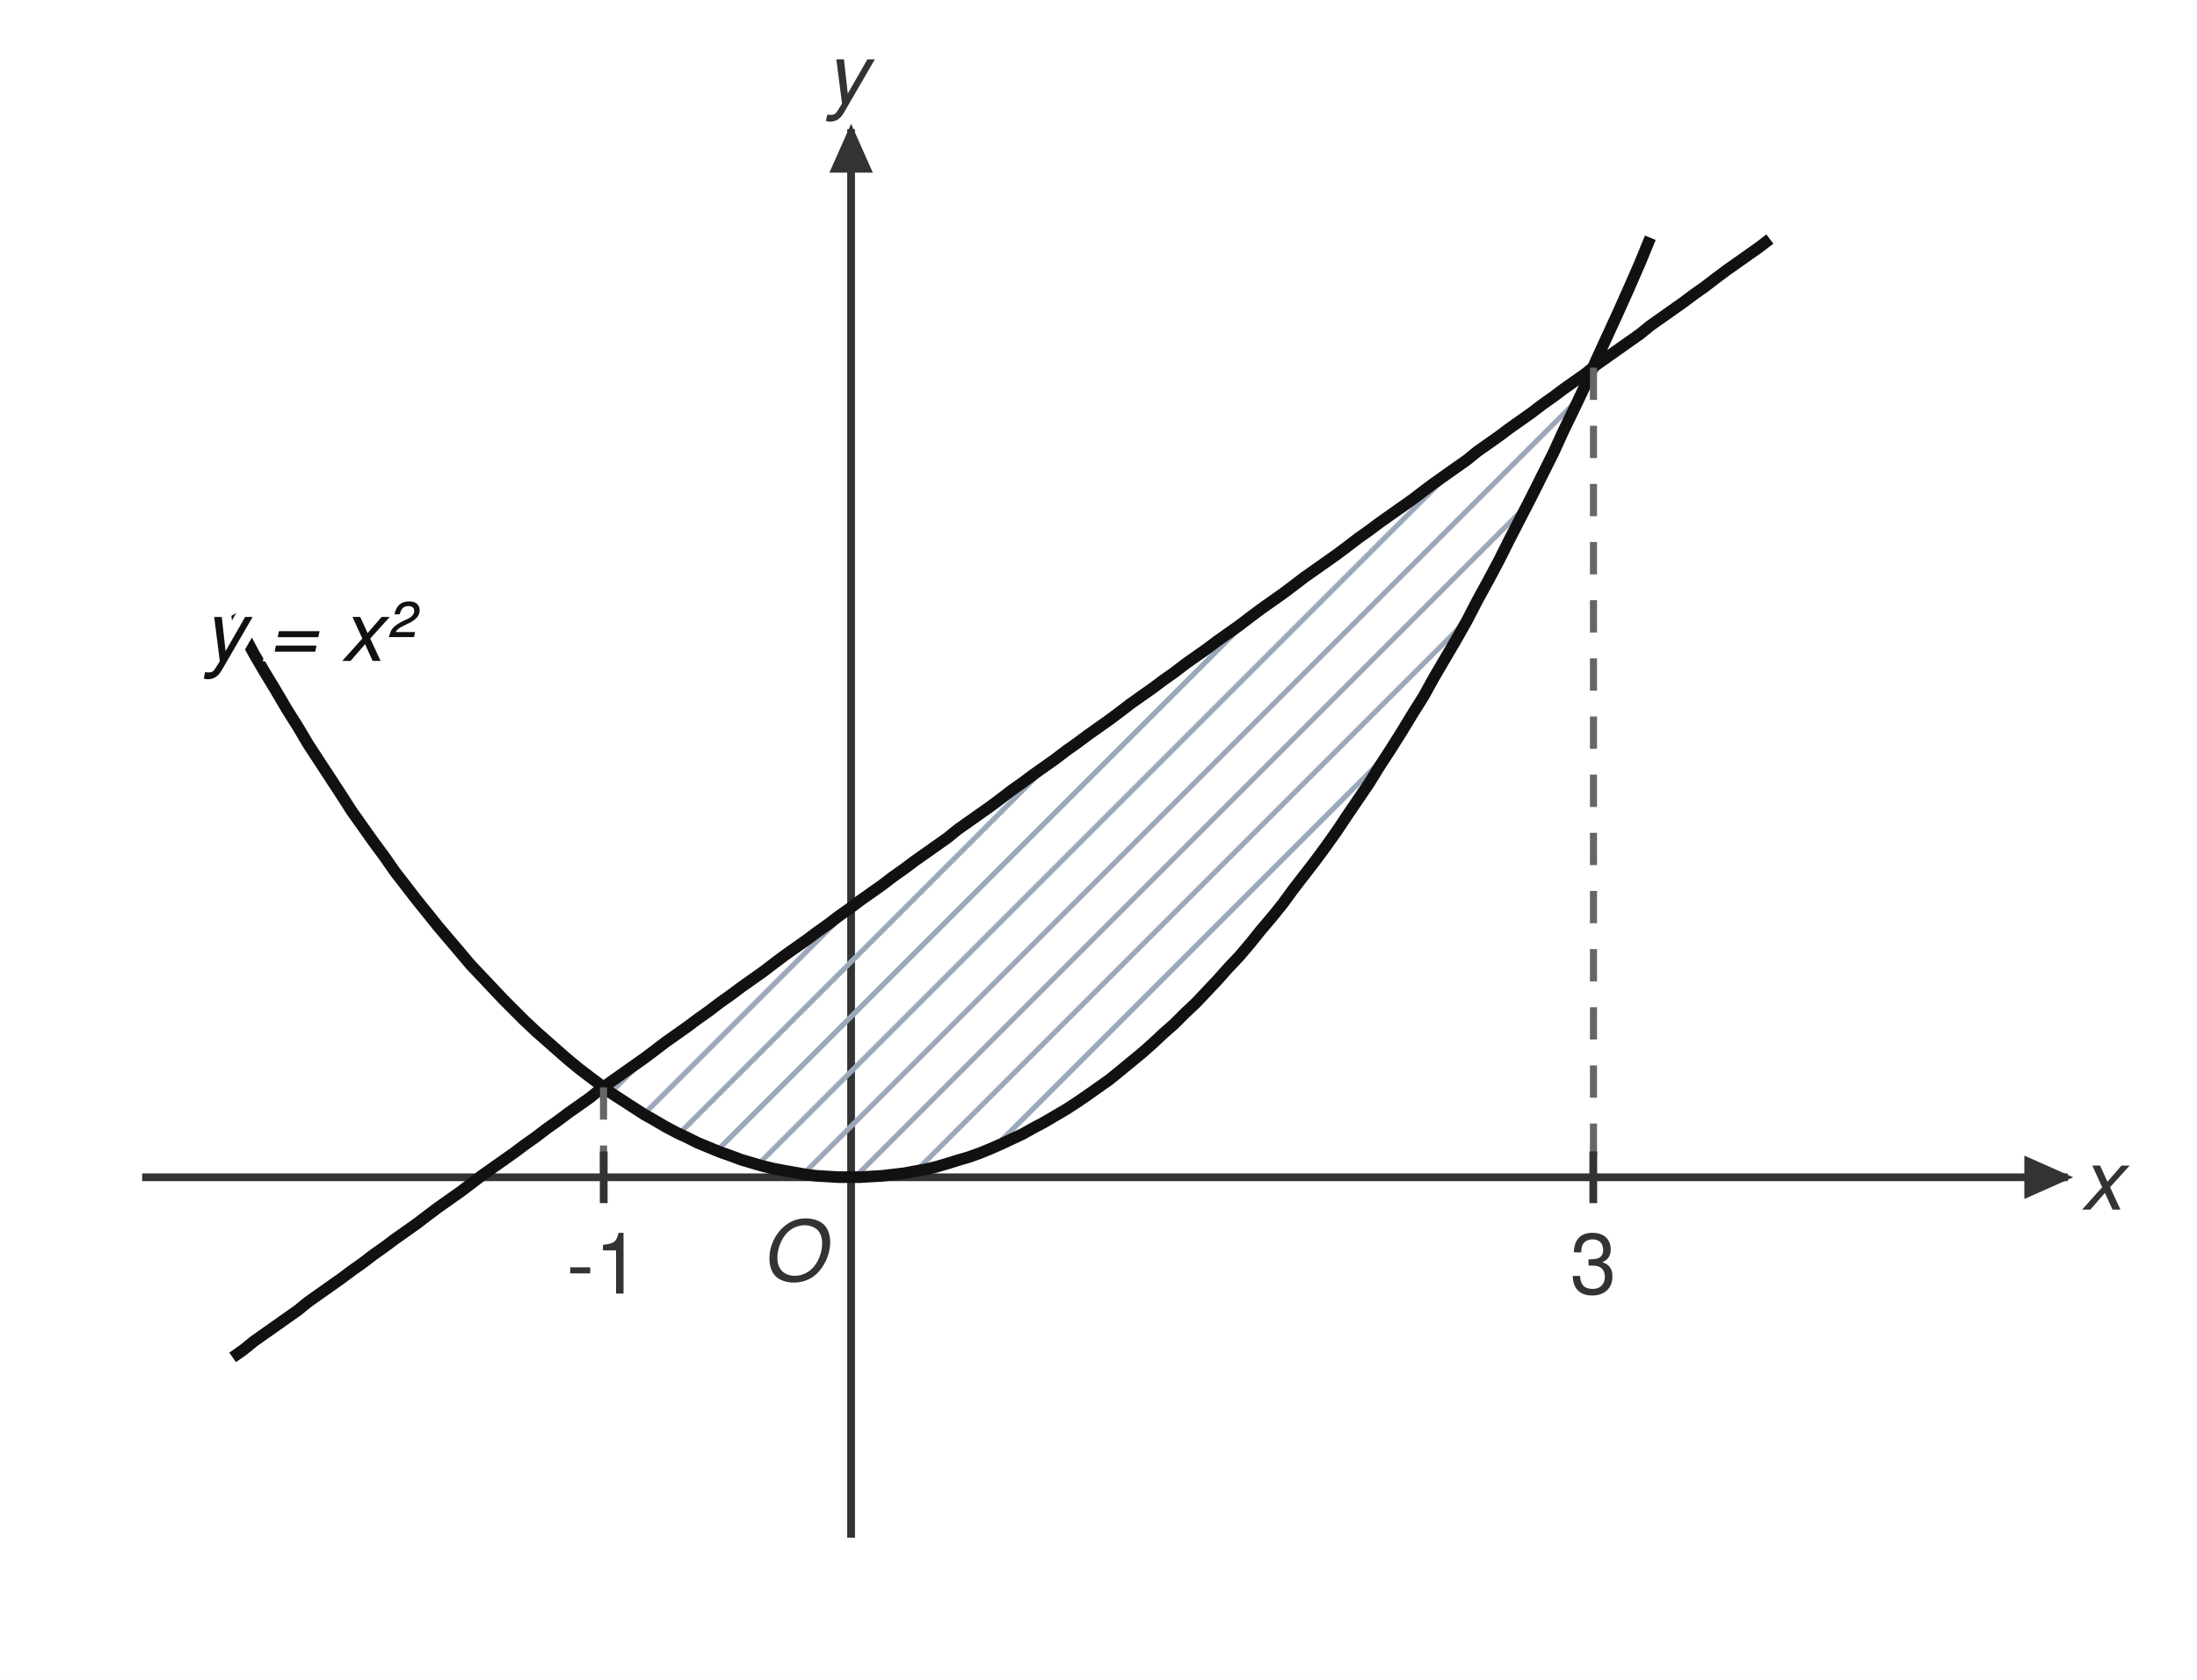
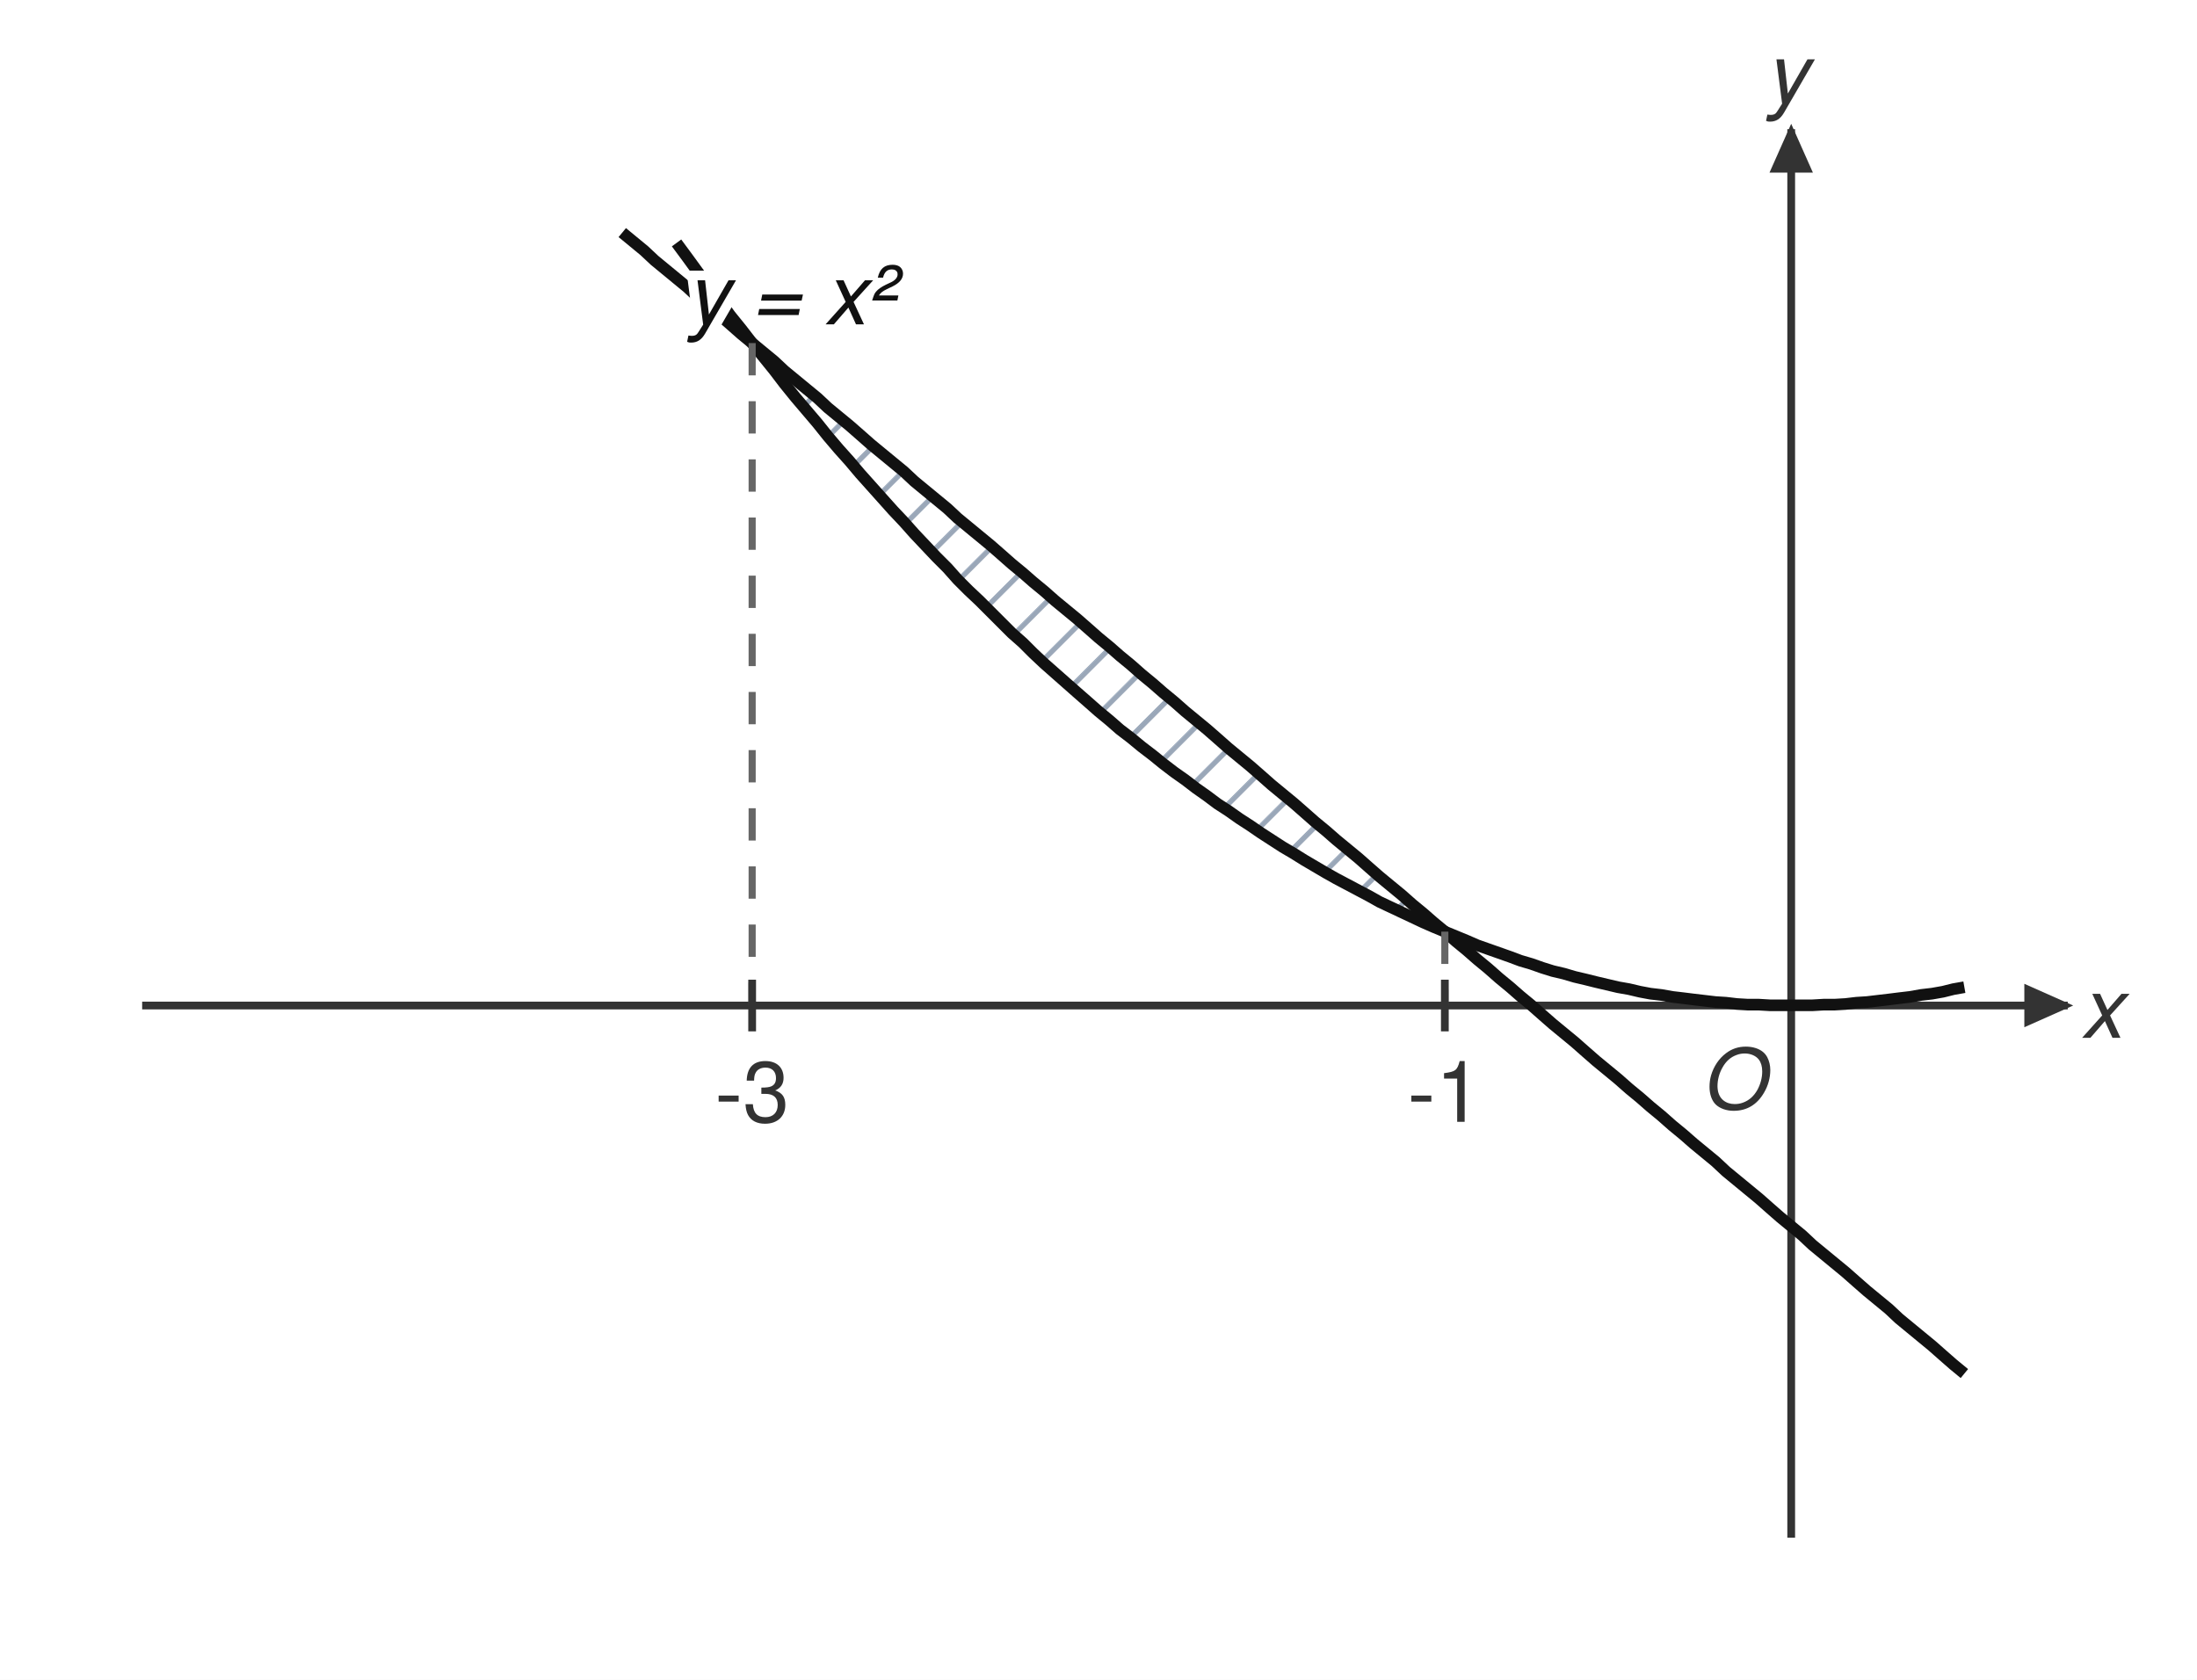
<svg xmlns="http://www.w3.org/2000/svg" width="340" height="260" viewBox="0 0 340 260" font-family="Helvetica, Arial, sans-serif" font-size="13" style="paint-order:stroke">
  <rect width="340" height="260" fill="#ffffff" />
  <defs>
    <marker id="arr" viewBox="0 0 10 10" refX="8" refY="5" markerWidth="7" markerHeight="7" orient="auto-start-reverse">
      <path d="M 0 1 L 9 5 L 0 9 z" fill="#333" />
    </marker>
    <pattern id="hatch" width="6" height="6" patternTransform="rotate(45)" patternUnits="userSpaceOnUse">
      <line x1="0" y1="0" x2="0" y2="6" stroke="#9aa7b8" stroke-width="1.6" />
    </pattern>
  </defs>
-   <line x1="22" y1="182.222" x2="320" y2="182.222" stroke="#333" stroke-width="1.2" marker-end="url(#arr)" />
-   <text stroke="#ffffff" stroke-width="3" paint-order="stroke" x="322" y="187.222" fill="#333" font-style="italic">x</text>
-   <line x1="131.714" y1="238" x2="131.714" y2="20" stroke="#333" stroke-width="1.2" marker-end="url(#arr)" />
-   <text stroke="#ffffff" stroke-width="3" paint-order="stroke" x="127.714" y="16" fill="#333" font-style="italic">y</text>
-   <text stroke="#ffffff" stroke-width="3" paint-order="stroke" x="117.714" y="198.222" fill="#333" font-style="italic">O</text>
-   <path d="M 93.4,168.3 L 94.7,167.4 L 96.0,166.4 L 97.3,165.5 L 98.5,164.6 L 99.8,163.7 L 101.1,162.7 L 102.4,161.8 L 103.6,160.9 L 104.9,159.9 L 106.2,159.0 L 107.5,158.1 L 108.7,157.2 L 110.0,156.2 L 111.3,155.3 L 112.6,154.4 L 113.8,153.4 L 115.1,152.5 L 116.4,151.6 L 117.7,150.7 L 119.0,149.7 L 120.2,148.8 L 121.5,147.9 L 122.8,146.9 L 124.1,146.0 L 125.3,145.1 L 126.6,144.2 L 127.9,143.2 L 129.2,142.3 L 130.4,141.4 L 131.7,140.4 L 133.0,139.5 L 134.3,138.6 L 135.5,137.7 L 136.8,136.7 L 138.1,135.8 L 139.4,134.9 L 140.6,133.9 L 141.9,133.0 L 143.2,132.1 L 144.5,131.2 L 145.8,130.2 L 147.0,129.3 L 148.3,128.4 L 149.6,127.4 L 150.9,126.5 L 152.1,125.6 L 153.4,124.7 L 154.7,123.7 L 156.0,122.8 L 157.2,121.9 L 158.5,120.9 L 159.8,120.0 L 161.1,119.1 L 162.3,118.2 L 163.6,117.2 L 164.9,116.3 L 166.2,115.4 L 167.4,114.4 L 168.7,113.5 L 170.0,112.6 L 171.3,111.7 L 172.6,110.7 L 173.8,109.8 L 175.1,108.9 L 176.4,108.0 L 177.7,107.0 L 178.9,106.1 L 180.2,105.2 L 181.5,104.2 L 182.8,103.3 L 184.0,102.4 L 185.3,101.5 L 186.6,100.5 L 187.9,99.6 L 189.1,98.7 L 190.4,97.7 L 191.7,96.8 L 193.0,95.9 L 194.2,95.0 L 195.5,94.0 L 196.8,93.1 L 198.1,92.2 L 199.4,91.2 L 200.6,90.3 L 201.9,89.4 L 203.2,88.5 L 204.5,87.5 L 205.7,86.6 L 207.0,85.7 L 208.3,84.7 L 209.6,83.8 L 210.8,82.9 L 212.1,82.0 L 213.4,81.0 L 214.7,80.1 L 215.9,79.2 L 217.2,78.2 L 218.5,77.3 L 219.8,76.4 L 221.0,75.5 L 222.3,74.5 L 223.6,73.6 L 224.9,72.7 L 226.2,71.7 L 227.4,70.8 L 228.7,69.9 L 230.0,69.0 L 231.3,68.0 L 232.5,67.1 L 233.8,66.2 L 235.1,65.2 L 236.4,64.3 L 237.6,63.4 L 238.9,62.5 L 240.2,61.5 L 241.5,60.6 L 242.7,59.7 L 244.0,58.7 L 245.3,57.8 L 246.6,56.9 L 246.6,56.9 L 245.3,59.7 L 244.0,62.4 L 242.7,65.1 L 241.5,67.8 L 240.2,70.4 L 238.9,73.0 L 237.6,75.6 L 236.4,78.2 L 235.1,80.7 L 233.8,83.2 L 232.5,85.7 L 231.3,88.1 L 230.0,90.5 L 228.7,92.8 L 227.4,95.2 L 226.2,97.5 L 224.9,99.8 L 223.6,102.0 L 222.3,104.2 L 221.0,106.4 L 219.8,108.6 L 218.5,110.7 L 217.2,112.8 L 215.9,114.8 L 214.7,116.8 L 213.4,118.8 L 212.1,120.8 L 210.8,122.7 L 209.6,124.6 L 208.3,126.5 L 207.0,128.4 L 205.7,130.2 L 204.5,131.9 L 203.2,133.7 L 201.9,135.4 L 200.6,137.1 L 199.4,138.8 L 198.1,140.4 L 196.8,142.0 L 195.5,143.5 L 194.2,145.1 L 193.0,146.6 L 191.7,148.0 L 190.4,149.5 L 189.1,150.9 L 187.9,152.3 L 186.6,153.6 L 185.3,154.9 L 184.0,156.2 L 182.8,157.5 L 181.5,158.7 L 180.2,159.9 L 178.9,161.0 L 177.7,162.2 L 176.4,163.3 L 175.1,164.3 L 173.8,165.4 L 172.6,166.4 L 171.3,167.4 L 170.0,168.3 L 168.7,169.2 L 167.4,170.1 L 166.2,170.9 L 164.9,171.8 L 163.6,172.6 L 162.3,173.3 L 161.1,174.0 L 159.8,174.7 L 158.5,175.4 L 157.2,176.0 L 156.0,176.6 L 154.7,177.2 L 153.4,177.8 L 152.1,178.3 L 150.9,178.7 L 149.6,179.2 L 148.3,179.6 L 147.0,180.0 L 145.8,180.3 L 144.5,180.7 L 143.2,181.0 L 141.9,181.2 L 140.6,181.5 L 139.4,181.7 L 138.1,181.8 L 136.8,182.0 L 135.5,182.1 L 134.3,182.2 L 133.0,182.2 L 131.7,182.2 L 130.4,182.2 L 129.2,182.2 L 127.9,182.1 L 126.6,182.0 L 125.3,181.8 L 124.1,181.7 L 122.8,181.5 L 121.5,181.2 L 120.2,181.0 L 119.0,180.7 L 117.7,180.3 L 116.4,180.0 L 115.1,179.6 L 113.8,179.2 L 112.6,178.7 L 111.3,178.3 L 110.0,177.8 L 108.7,177.2 L 107.5,176.6 L 106.2,176.0 L 104.9,175.4 L 103.6,174.7 L 102.4,174.0 L 101.1,173.3 L 99.8,172.6 L 98.5,171.8 L 97.3,170.9 L 96.0,170.1 L 94.7,169.2 L 93.4,168.3 Z" fill="url(#hatch)" stroke="none" />
-   <polyline points="36.0,95.2 37.7,98.2 39.3,101.2 41.0,104.1 42.7,106.9 44.4,109.8 46.1,112.5 47.7,115.2 49.4,117.8 51.1,120.4 52.8,123.0 54.4,125.5 56.1,127.9 57.8,130.3 59.5,132.6 61.1,134.9 62.8,137.1 64.5,139.3 66.2,141.4 67.8,143.4 69.5,145.4 71.2,147.4 72.8,149.3 74.5,151.1 76.2,152.9 77.9,154.7 79.6,156.4 81.2,158.0 82.9,159.6 84.6,161.1 86.3,162.6 87.9,164.0 89.6,165.4 91.3,166.7 92.9,167.9 94.6,169.2 96.3,170.3 98.0,171.4 99.7,172.5 101.3,173.4 103.0,174.4 104.7,175.3 106.4,176.1 108.0,176.9 109.7,177.6 111.4,178.3 113.1,178.9 114.7,179.5 116.4,180.0 118.1,180.5 119.8,180.9 121.4,181.2 123.1,181.5 124.8,181.8 126.4,182.0 128.1,182.1 129.8,182.2 131.5,182.2 133.1,182.2 134.8,182.1 136.5,182.0 138.2,181.8 139.9,181.6 141.5,181.3 143.2,181.0 144.9,180.6 146.6,180.1 148.2,179.6 149.9,179.1 151.6,178.5 153.3,177.8 154.9,177.1 156.6,176.3 158.3,175.5 159.9,174.6 161.6,173.7 163.3,172.7 165.0,171.7 166.7,170.6 168.3,169.5 170.0,168.3 171.7,167.1 173.3,165.8 175.0,164.4 176.7,163.0 178.4,161.5 180.0,160.0 181.7,158.5 183.4,156.8 185.1,155.2 186.8,153.4 188.4,151.7 190.1,149.8 191.8,148.0 193.5,146.0 195.1,144.0 196.8,142.0 198.5,139.9 200.1,137.7 201.8,135.5 203.5,133.3 205.2,131.0 206.9,128.6 208.5,126.2 210.2,123.7 211.9,121.2 213.5,118.6 215.2,116.0 216.9,113.3 218.6,110.5 220.3,107.8 221.9,104.9 223.6,102.0 225.3,99.1 227.0,96.1 228.6,93.0 230.3,89.9 232.0,86.7 233.6,83.5 235.3,80.2 237.0,76.9 238.7,73.5 240.4,70.1 242.0,66.6 243.7,63.1 245.4,59.5 247.0,55.8 248.7,52.1 250.4,48.4 252.1,44.6 253.8,40.7 255.4,36.8" fill="none" stroke="#111" stroke-width="1.8" />
-   <polyline points="36.0,210.1 37.7,208.9 39.3,207.6 41.0,206.4 42.7,205.2 44.4,204.0 46.1,202.8 47.7,201.5 49.4,200.3 51.1,199.1 52.8,197.9 54.4,196.7 56.1,195.5 57.8,194.2 59.5,193.0 61.1,191.8 62.8,190.6 64.5,189.4 66.2,188.1 67.8,186.9 69.5,185.7 71.2,184.5 72.8,183.3 74.5,182.0 76.2,180.8 77.9,179.6 79.6,178.4 81.2,177.2 82.9,176.0 84.6,174.7 86.3,173.5 87.9,172.3 89.6,171.1 91.3,169.9 92.9,168.6 94.6,167.4 96.3,166.2 98.0,165.0 99.7,163.8 101.3,162.6 103.0,161.3 104.7,160.1 106.4,158.9 108.0,157.7 109.7,156.5 111.4,155.2 113.1,154.0 114.7,152.8 116.4,151.6 118.1,150.4 119.8,149.1 121.4,147.9 123.1,146.7 124.8,145.5 126.4,144.3 128.1,143.1 129.8,141.8 131.5,140.6 133.1,139.4 134.8,138.2 136.5,137.0 138.2,135.7 139.9,134.5 141.5,133.3 143.2,132.1 144.9,130.9 146.6,129.7 148.2,128.4 149.9,127.2 151.6,126.0 153.3,124.8 154.9,123.6 156.6,122.3 158.3,121.1 159.9,119.9 161.6,118.7 163.3,117.5 165.0,116.2 166.7,115.0 168.3,113.8 170.0,112.6 171.7,111.4 173.3,110.2 175.0,108.9 176.7,107.7 178.4,106.5 180.0,105.3 181.7,104.1 183.4,102.8 185.1,101.6 186.8,100.4 188.4,99.2 190.1,98.0 191.8,96.8 193.5,95.5 195.1,94.3 196.8,93.1 198.5,91.9 200.1,90.7 201.8,89.4 203.5,88.2 205.2,87.0 206.9,85.8 208.5,84.6 210.2,83.3 211.9,82.1 213.5,80.9 215.2,79.7 216.9,78.5 218.6,77.3 220.3,76.0 221.9,74.8 223.6,73.6 225.3,72.4 227.0,71.2 228.6,69.9 230.3,68.7 232.0,67.5 233.6,66.3 235.3,65.1 237.0,63.9 238.7,62.6 240.4,61.4 242.0,60.2 243.7,59.0 245.4,57.8 247.0,56.5 248.7,55.3 250.4,54.1 252.1,52.9 253.8,51.7 255.4,50.4 257.1,49.2 258.8,48.0 260.5,46.8 262.1,45.6 263.8,44.4 265.5,43.1 267.1,41.9 268.8,40.7 270.5,39.5 272.2,38.3 273.9,37.0" fill="none" stroke="#111" stroke-width="1.8" />
-   <line x1="93.4" y1="168.3" x2="93.4" y2="182.2" stroke="#666" stroke-width="1.1" stroke-dasharray="5 4" />
-   <line x1="246.6" y1="56.9" x2="246.6" y2="182.2" stroke="#666" stroke-width="1.1" stroke-dasharray="5 4" />
-   <line x1="93.429" y1="178.222" x2="93.429" y2="186.222" stroke="#333" stroke-width="1.2" />
-   <text stroke="#ffffff" stroke-width="3" paint-order="stroke" x="93.429" y="200.222" text-anchor="middle" fill="#333">-1</text>
-   <line x1="246.571" y1="178.222" x2="246.571" y2="186.222" stroke="#333" stroke-width="1.2" />
-   <text stroke="#ffffff" stroke-width="3" paint-order="stroke" x="246.571" y="200.222" text-anchor="middle" fill="#333">3</text>
-   <text stroke="#ffffff" stroke-width="3" paint-order="stroke" x="47.5" y="102.3" text-anchor="middle" fill="#111" font-style="italic">y = x²</text>
+   <line x1="22" y1="155.636" x2="320" y2="155.636" stroke="#333" stroke-width="1.2" marker-end="url(#arr)" />
+   <text stroke="#ffffff" stroke-width="3" paint-order="stroke" x="322" y="160.636" fill="#333" font-style="italic">x</text>
+   <line x1="277.2" y1="238" x2="277.2" y2="20" stroke="#333" stroke-width="1.2" marker-end="url(#arr)" />
+   <text stroke="#ffffff" stroke-width="3" paint-order="stroke" x="273.2" y="16" fill="#333" font-style="italic">y</text>
+   <text stroke="#ffffff" stroke-width="3" paint-order="stroke" x="263.2" y="171.636" fill="#333" font-style="italic">O</text>
+   <path d="M 116.4,53.1 L 117.3,53.9 L 118.2,54.6 L 119.1,55.4 L 120.0,56.1 L 120.9,56.9 L 121.8,57.6 L 122.7,58.4 L 123.5,59.2 L 124.4,59.9 L 125.3,60.7 L 126.2,61.4 L 127.1,62.2 L 128.0,63.0 L 128.9,63.7 L 129.8,64.5 L 130.7,65.2 L 131.6,66.0 L 132.5,66.8 L 133.4,67.5 L 134.3,68.3 L 135.2,69.0 L 136.1,69.8 L 136.9,70.6 L 137.8,71.3 L 138.7,72.1 L 139.6,72.8 L 140.5,73.6 L 141.4,74.4 L 142.3,75.1 L 143.2,75.9 L 144.1,76.6 L 145.0,77.4 L 145.9,78.2 L 146.8,78.9 L 147.7,79.7 L 148.6,80.4 L 149.5,81.2 L 150.3,82.0 L 151.2,82.7 L 152.1,83.5 L 153.0,84.2 L 153.9,85.0 L 154.8,85.8 L 155.7,86.5 L 156.6,87.3 L 157.5,88.0 L 158.4,88.8 L 159.3,89.6 L 160.2,90.3 L 161.1,91.1 L 162.0,91.8 L 162.9,92.6 L 163.7,93.3 L 164.6,94.1 L 165.5,94.9 L 166.4,95.6 L 167.3,96.4 L 168.2,97.1 L 169.1,97.9 L 170.0,98.7 L 170.9,99.4 L 171.8,100.2 L 172.7,100.9 L 173.6,101.7 L 174.5,102.5 L 175.4,103.2 L 176.3,104.0 L 177.1,104.7 L 178.0,105.5 L 178.9,106.3 L 179.8,107.0 L 180.7,107.8 L 181.6,108.5 L 182.5,109.3 L 183.4,110.1 L 184.3,110.8 L 185.2,111.6 L 186.1,112.3 L 187.0,113.1 L 187.9,113.9 L 188.8,114.6 L 189.7,115.4 L 190.5,116.1 L 191.4,116.9 L 192.3,117.7 L 193.2,118.4 L 194.1,119.2 L 195.0,119.9 L 195.9,120.7 L 196.8,121.5 L 197.7,122.2 L 198.6,123.0 L 199.5,123.7 L 200.4,124.5 L 201.3,125.3 L 202.2,126.0 L 203.1,126.8 L 203.9,127.5 L 204.8,128.3 L 205.7,129.1 L 206.6,129.8 L 207.5,130.6 L 208.4,131.3 L 209.3,132.1 L 210.2,132.8 L 211.1,133.6 L 212.0,134.4 L 212.9,135.1 L 213.8,135.9 L 214.7,136.6 L 215.6,137.4 L 216.5,138.2 L 217.3,138.9 L 218.2,139.7 L 219.1,140.4 L 220.0,141.2 L 220.9,142.0 L 221.8,142.7 L 222.7,143.5 L 223.6,144.2 L 223.6,144.2 L 222.7,143.9 L 221.8,143.5 L 220.9,143.1 L 220.0,142.7 L 219.1,142.3 L 218.2,141.8 L 217.3,141.4 L 216.5,141.0 L 215.6,140.6 L 214.7,140.1 L 213.8,139.7 L 212.9,139.2 L 212.0,138.8 L 211.1,138.3 L 210.2,137.8 L 209.3,137.4 L 208.4,136.9 L 207.5,136.4 L 206.6,135.9 L 205.7,135.4 L 204.8,134.9 L 203.9,134.4 L 203.1,133.8 L 202.2,133.3 L 201.3,132.8 L 200.4,132.2 L 199.5,131.7 L 198.6,131.1 L 197.7,130.6 L 196.8,130.0 L 195.9,129.4 L 195.0,128.8 L 194.1,128.3 L 193.2,127.7 L 192.3,127.1 L 191.4,126.5 L 190.5,125.9 L 189.7,125.2 L 188.8,124.6 L 187.9,124.0 L 187.0,123.4 L 186.1,122.7 L 185.2,122.1 L 184.3,121.4 L 183.4,120.7 L 182.5,120.1 L 181.6,119.4 L 180.7,118.7 L 179.8,118.0 L 178.9,117.3 L 178.0,116.6 L 177.1,115.9 L 176.3,115.2 L 175.4,114.5 L 174.5,113.8 L 173.6,113.0 L 172.7,112.3 L 171.8,111.6 L 170.9,110.8 L 170.0,110.1 L 169.1,109.3 L 168.2,108.5 L 167.3,107.8 L 166.4,107.0 L 165.5,106.2 L 164.6,105.4 L 163.7,104.6 L 162.9,103.8 L 162.0,103.0 L 161.1,102.1 L 160.2,101.3 L 159.3,100.5 L 158.4,99.7 L 157.5,98.8 L 156.6,98.0 L 155.7,97.1 L 154.8,96.2 L 153.9,95.4 L 153.0,94.5 L 152.1,93.6 L 151.2,92.7 L 150.3,91.8 L 149.5,90.9 L 148.6,90.0 L 147.7,89.1 L 146.8,88.2 L 145.9,87.2 L 145.0,86.3 L 144.1,85.4 L 143.2,84.4 L 142.3,83.5 L 141.4,82.5 L 140.5,81.5 L 139.6,80.6 L 138.7,79.6 L 137.8,78.6 L 136.9,77.6 L 136.1,76.6 L 135.2,75.6 L 134.3,74.6 L 133.4,73.6 L 132.5,72.6 L 131.6,71.5 L 130.7,70.5 L 129.8,69.5 L 128.9,68.4 L 128.0,67.4 L 127.1,66.3 L 126.2,65.2 L 125.3,64.2 L 124.4,63.1 L 123.5,62.0 L 122.7,60.9 L 121.8,59.8 L 120.9,58.7 L 120.0,57.6 L 119.1,56.5 L 118.2,55.4 L 117.3,54.2 L 116.4,53.1 Z" fill="url(#hatch)" stroke="none" />
+   <polyline points="104.7,37.6 106.4,39.9 108.0,42.1 109.7,44.4 111.4,46.6 113.0,48.8 114.7,50.9 116.4,53.1 118.1,55.2 119.8,57.3 121.4,59.4 123.1,61.5 124.8,63.5 126.5,65.5 128.1,67.5 129.8,69.5 131.5,71.4 133.1,73.3 134.8,75.2 136.5,77.1 138.2,79.0 139.9,80.8 141.5,82.6 143.2,84.4 144.9,86.2 146.6,87.9 148.2,89.7 149.9,91.4 151.6,93.0 153.3,94.7 154.9,96.3 156.6,98.0 158.3,99.5 159.9,101.1 161.6,102.7 163.3,104.2 165.0,105.7 166.7,107.2 168.3,108.6 170.0,110.1 171.7,111.5 173.3,112.9 175.0,114.2 176.7,115.6 178.4,116.9 180.0,118.2 181.7,119.5 183.4,120.7 185.1,122.0 186.8,123.2 188.4,124.4 190.1,125.5 191.8,126.7 193.5,127.8 195.1,128.9 196.8,130.0 198.5,131.1 200.2,132.1 201.8,133.1 203.5,134.1 205.2,135.1 206.8,136.0 208.5,136.9 210.2,137.8 211.9,138.7 213.5,139.6 215.2,140.4 216.9,141.2 218.6,142.0 220.3,142.8 221.9,143.5 223.6,144.2 225.3,144.9 227.0,145.6 228.6,146.3 230.3,146.9 232.0,147.5 233.7,148.1 235.3,148.7 237.0,149.2 238.7,149.8 240.3,150.3 242.0,150.7 243.7,151.2 245.4,151.6 247.0,152.0 248.7,152.4 250.4,152.8 252.1,153.1 253.8,153.5 255.4,153.8 257.1,154.0 258.8,154.3 260.5,154.5 262.1,154.7 263.8,154.9 265.5,155.1 267.1,155.2 268.8,155.4 270.5,155.5 272.2,155.5 273.9,155.6 275.5,155.6 277.2,155.6 278.9,155.6 280.5,155.6 282.2,155.5 283.9,155.5 285.6,155.4 287.3,155.2 288.9,155.1 290.6,154.9 292.3,154.7 293.9,154.5 295.6,154.3 297.3,154.0 299.0,153.8 300.7,153.5 302.3,153.1 304.0,152.8" fill="none" stroke="#111" stroke-width="1.8" />
+   <polyline points="96.3,36.0 98.0,37.4 99.7,38.8 101.3,40.3 103.0,41.7 104.7,43.1 106.4,44.5 108.0,46.0 109.7,47.4 111.4,48.8 113.0,50.2 114.7,51.7 116.4,53.1 118.1,54.5 119.8,55.9 121.4,57.4 123.1,58.8 124.8,60.2 126.5,61.6 128.1,63.1 129.8,64.5 131.5,65.9 133.1,67.3 134.8,68.8 136.5,70.2 138.2,71.6 139.9,73.0 141.5,74.5 143.2,75.9 144.9,77.3 146.6,78.7 148.2,80.2 149.9,81.6 151.6,83.0 153.3,84.4 154.9,85.8 156.6,87.3 158.3,88.7 159.9,90.1 161.6,91.5 163.3,93.0 165.0,94.4 166.7,95.8 168.3,97.2 170.0,98.7 171.7,100.1 173.3,101.5 175.0,102.9 176.7,104.4 178.4,105.8 180.0,107.2 181.7,108.6 183.4,110.1 185.1,111.5 186.8,112.9 188.4,114.3 190.1,115.8 191.8,117.2 193.5,118.6 195.1,120.0 196.8,121.5 198.5,122.9 200.2,124.3 201.8,125.7 203.5,127.2 205.2,128.6 206.8,130.0 208.5,131.4 210.2,132.8 211.9,134.3 213.5,135.7 215.2,137.1 216.9,138.5 218.6,140.0 220.3,141.4 221.9,142.8 223.6,144.2 225.3,145.7 227.0,147.1 228.6,148.5 230.3,149.9 232.0,151.4 233.7,152.8 235.3,154.2 237.0,155.6 238.7,157.1 240.3,158.5 242.0,159.9 243.7,161.3 245.4,162.8 247.0,164.2 248.7,165.6 250.4,167.0 252.1,168.5 253.8,169.9 255.4,171.3 257.1,172.7 258.8,174.2 260.5,175.6 262.1,177.0 263.8,178.4 265.5,179.8 267.1,181.3 268.8,182.7 270.5,184.1 272.2,185.5 273.9,187.0 275.5,188.4 277.2,189.8 278.9,191.2 280.5,192.7 282.2,194.1 283.9,195.5 285.6,196.9 287.3,198.4 288.9,199.8 290.6,201.2 292.3,202.6 293.9,204.1 295.6,205.5 297.3,206.9 299.0,208.3 300.7,209.8 302.3,211.2 304.0,212.6" fill="none" stroke="#111" stroke-width="1.8" />
+   <line x1="116.4" y1="53.1" x2="116.4" y2="155.6" stroke="#666" stroke-width="1.1" stroke-dasharray="5 4" />
+   <line x1="223.6" y1="144.2" x2="223.6" y2="155.6" stroke="#666" stroke-width="1.1" stroke-dasharray="5 4" />
+   <line x1="116.4" y1="151.636" x2="116.4" y2="159.636" stroke="#333" stroke-width="1.2" />
+   <text stroke="#ffffff" stroke-width="3" paint-order="stroke" x="116.4" y="173.636" text-anchor="middle" fill="#333">-3</text>
+   <line x1="223.6" y1="151.636" x2="223.6" y2="159.636" stroke="#333" stroke-width="1.2" />
+   <text stroke="#ffffff" stroke-width="3" paint-order="stroke" x="223.6" y="173.636" text-anchor="middle" fill="#333">-1</text>
+   <text stroke="#ffffff" stroke-width="3" paint-order="stroke" x="122.3" y="50.2" text-anchor="middle" fill="#111" font-style="italic">y = x²</text>
</svg>
